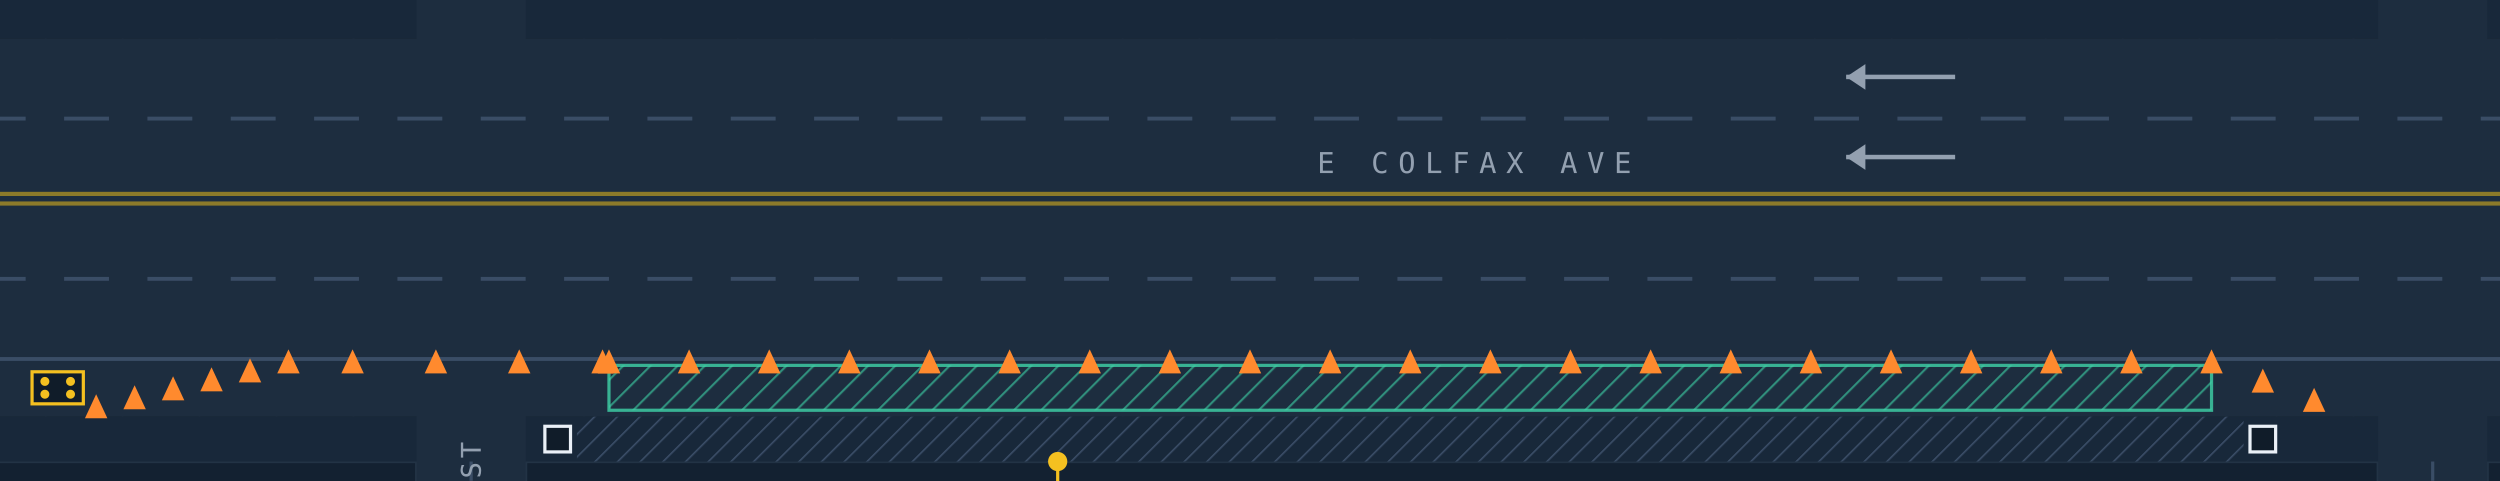
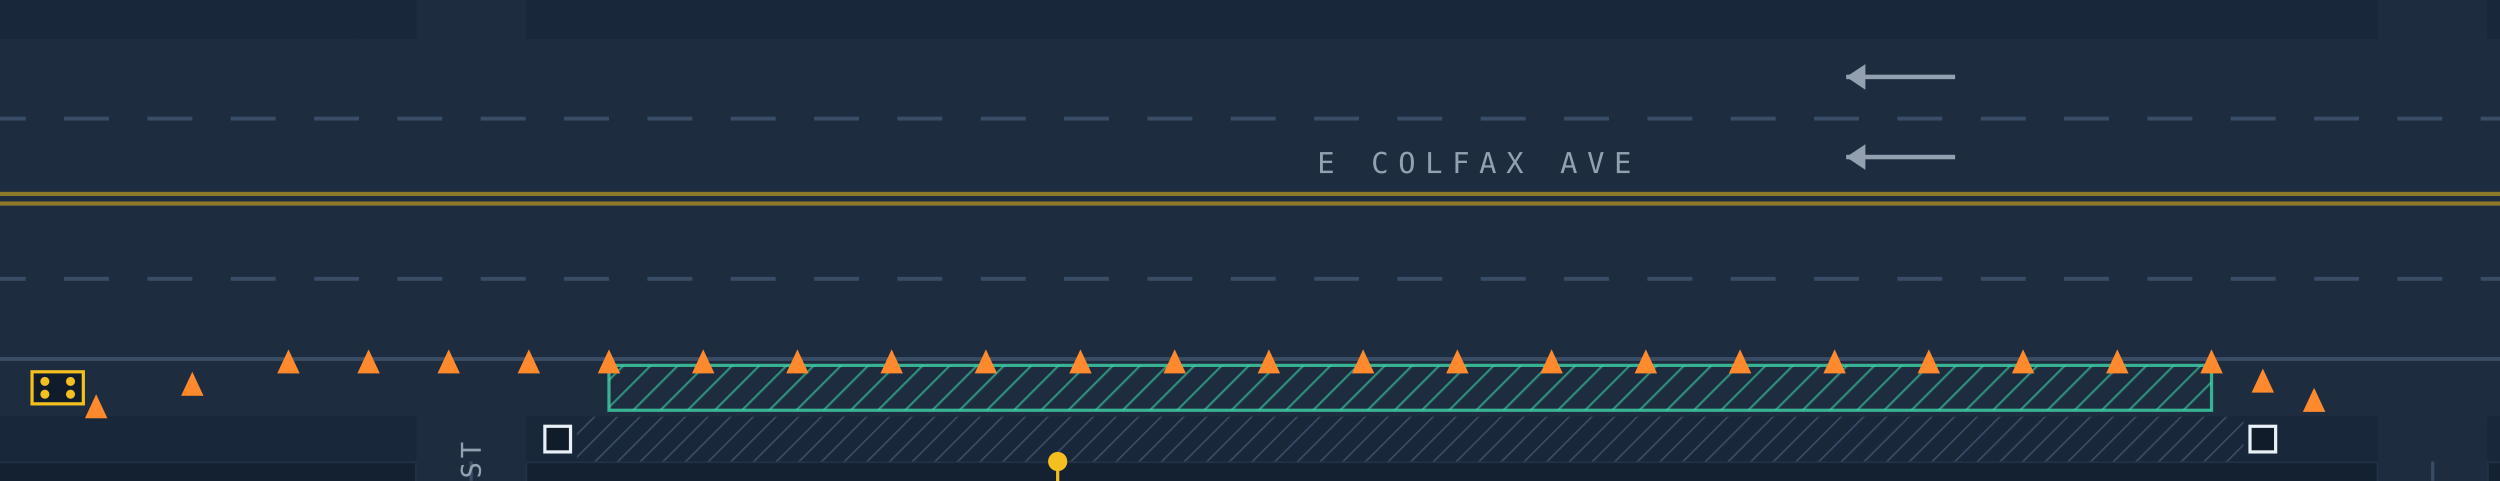
<svg viewBox="370 128 780 150" width="100%" role="img" aria-label="Illustration of the Colfax shoulder closure: advance warning signs, a 50 foot taper, a 200 foot buffer and a 1,000 foot work zone along the eastbound shoulder, with the nearby intersection and sidewalk flagged" style="display: block; height: auto;">
  <defs>
    <pattern id="gstep1" width="24" height="24" patternUnits="userSpaceOnUse">
      <path d="M24 0H0V24" fill="none" stroke="#172636" stroke-width="1" />
    </pattern>
    <pattern id="hstep1" width="6" height="6" patternUnits="userSpaceOnUse" patternTransform="rotate(45)">
      <line x1="0" y1="0" x2="0" y2="6" stroke="#3fd3a8" stroke-width="1.4" stroke-opacity="0.55" />
    </pattern>
    <pattern id="wstep1" width="5" height="5" patternUnits="userSpaceOnUse" patternTransform="rotate(45)">
      <line x1="0" y1="0" x2="0" y2="5" stroke="#3a4d66" stroke-width="1" />
    </pattern>
  </defs>
  <rect width="1200" height="430" fill="#101c29" />
  <rect width="1200" height="430" fill="url(#gstep1)" />
  <g class="z base">
    <rect x="0" y="96" width="40" height="32" fill="#132131" stroke="#223345" />
    <rect x="0" y="272" width="40" height="52" fill="#132131" stroke="#223345" />
    <rect x="72" y="96" width="428" height="32" fill="#132131" stroke="#223345" />
    <rect x="82" y="102" width="34" height="16" fill="#1a2a3c" stroke="#223345" />
    <rect x="124" y="102" width="51" height="16" fill="#1a2a3c" stroke="#223345" />
    <rect x="188" y="102" width="68" height="16" fill="#1a2a3c" stroke="#223345" />
    <rect x="265" y="102" width="39" height="16" fill="#1a2a3c" stroke="#223345" />
    <rect x="318" y="102" width="56" height="16" fill="#1a2a3c" stroke="#223345" />
    <rect x="384" y="102" width="73" height="16" fill="#1a2a3c" stroke="#223345" />
    <rect x="72" y="272" width="428" height="52" fill="#132131" stroke="#223345" />
    <rect x="82" y="282" width="34" height="36" fill="#1a2a3c" stroke="#223345" />
    <rect x="124" y="282" width="51" height="36" fill="#1a2a3c" stroke="#223345" />
    <rect x="188" y="282" width="68" height="36" fill="#1a2a3c" stroke="#223345" />
    <rect x="265" y="282" width="39" height="36" fill="#1a2a3c" stroke="#223345" />
    <rect x="318" y="282" width="56" height="36" fill="#1a2a3c" stroke="#223345" />
    <rect x="384" y="282" width="73" height="36" fill="#1a2a3c" stroke="#223345" />
    <rect x="534" y="96" width="578" height="32" fill="#132131" stroke="#223345" />
    <rect x="544" y="102" width="34" height="16" fill="#1a2a3c" stroke="#223345" />
    <rect x="586" y="102" width="51" height="16" fill="#1a2a3c" stroke="#223345" />
    <rect x="650" y="102" width="68" height="16" fill="#1a2a3c" stroke="#223345" />
    <rect x="727" y="102" width="39" height="16" fill="#1a2a3c" stroke="#223345" />
    <rect x="780" y="102" width="56" height="16" fill="#1a2a3c" stroke="#223345" />
    <rect x="846" y="102" width="73" height="16" fill="#1a2a3c" stroke="#223345" />
    <rect x="934" y="102" width="44" height="16" fill="#1a2a3c" stroke="#223345" />
    <rect x="989" y="102" width="61" height="16" fill="#1a2a3c" stroke="#223345" />
    <rect x="1066" y="102" width="38" height="16" fill="#1a2a3c" stroke="#223345" />
    <rect x="534" y="272" width="578" height="52" fill="#132131" stroke="#223345" />
    <rect x="544" y="282" width="34" height="36" fill="#1a2a3c" stroke="#223345" />
    <rect x="586" y="282" width="51" height="36" fill="#1a2a3c" stroke="#223345" />
    <rect x="650" y="282" width="68" height="36" fill="#1a2a3c" stroke="#223345" />
    <rect x="727" y="282" width="39" height="36" fill="#1a2a3c" stroke="#223345" />
    <rect x="780" y="282" width="56" height="36" fill="#1a2a3c" stroke="#223345" />
    <rect x="846" y="282" width="73" height="36" fill="#1a2a3c" stroke="#223345" />
    <rect x="934" y="282" width="44" height="36" fill="#1a2a3c" stroke="#223345" />
    <rect x="989" y="282" width="61" height="36" fill="#1a2a3c" stroke="#223345" />
    <rect x="1066" y="282" width="38" height="36" fill="#1a2a3c" stroke="#223345" />
    <rect x="1146" y="96" width="54" height="32" fill="#132131" stroke="#223345" />
    <rect x="1156" y="102" width="34" height="16" fill="#1a2a3c" stroke="#223345" />
    <rect x="1146" y="272" width="54" height="52" fill="#132131" stroke="#223345" />
    <rect x="1156" y="282" width="34" height="36" fill="#1a2a3c" stroke="#223345" />
    <rect x="0" y="128" width="1200" height="12" fill="#18283a" />
    <rect x="0" y="258" width="1200" height="14" fill="#18283a" />
    <rect x="0" y="140" width="1200" height="118" fill="#1d2d3f" />
  </g>
  <g class="z base ">
    <rect x="40" y="0" width="32" height="324" fill="#1d2d3f" />
    <line x1="56.0" y1="0" x2="56.0" y2="128" stroke="#3a4d66" stroke-dasharray="6 6" />
    <line x1="56.0" y1="272" x2="56.0" y2="324" stroke="#3a4d66" stroke-dasharray="6 6" />
    <text x="59.0" y="300" font-family="'JetBrains Mono', ui-monospace, monospace" font-size="8.5" fill="#93a0b0" text-anchor="middle" font-weight="400" letter-spacing="1.2" transform="rotate(-90 59.0 300)">GILPIN ST</text>
  </g>
  <g class="z base k-int">
    <rect x="500" y="0" width="34" height="324" fill="#1d2d3f" />
    <line x1="517.0" y1="0" x2="517.0" y2="128" stroke="#3a4d66" stroke-dasharray="6 6" />
    <line x1="517.0" y1="272" x2="517.0" y2="324" stroke="#3a4d66" stroke-dasharray="6 6" />
    <text x="520.0" y="300" font-family="'JetBrains Mono', ui-monospace, monospace" font-size="8.5" fill="#93a0b0" text-anchor="middle" font-weight="400" letter-spacing="1.2" transform="rotate(-90 520.0 300)">WILLIAMS ST</text>
  </g>
  <g class="z base ">
    <rect x="1112" y="0" width="34" height="324" fill="#1d2d3f" />
    <line x1="1129.0" y1="0" x2="1129.0" y2="128" stroke="#3a4d66" stroke-dasharray="6 6" />
    <line x1="1129.0" y1="272" x2="1129.0" y2="324" stroke="#3a4d66" stroke-dasharray="6 6" />
    <text x="1132.0" y="300" font-family="'JetBrains Mono', ui-monospace, monospace" font-size="8.5" fill="#93a0b0" text-anchor="middle" font-weight="400" letter-spacing="1.2" transform="rotate(-90 1132.0 300)">HIGH ST</text>
  </g>
  <g class="z lanes">
    <line x1="0" y1="165" x2="1200" y2="165" stroke="#3a4d66" stroke-width="1.2" stroke-dasharray="14 12" />
    <line x1="0" y1="215" x2="1200" y2="215" stroke="#3a4d66" stroke-width="1.2" stroke-dasharray="14 12" />
    <line x1="0" y1="188.5" x2="1200" y2="188.5" stroke="#8c7a2a" stroke-width="1.3" />
    <line x1="0" y1="191.5" x2="1200" y2="191.5" stroke="#8c7a2a" stroke-width="1.3" />
    <line x1="0" y1="240" x2="1200" y2="240" stroke="#3a4d66" stroke-width="1.2" />
    <text x="830" y="182" font-family="'JetBrains Mono', ui-monospace, monospace" font-size="9" fill="#93a0b0" text-anchor="middle" font-weight="400" letter-spacing="3">E COLFAX AVE</text>
    <line x1="980" y1="152" x2="946" y2="152" stroke="#93a0b0" stroke-width="1.4" />
    <path d="M946 152 l6 -4 v8 z" fill="#93a0b0" />
    <line x1="980" y1="177" x2="946" y2="177" stroke="#93a0b0" stroke-width="1.4" />
    <path d="M946 177 l6 -4 v8 z" fill="#93a0b0" />
    <line x1="110" y1="202" x2="144" y2="202" stroke="#93a0b0" stroke-width="1.4" />
    <path d="M144 202 l-6 -4 v8 z" fill="#93a0b0" />
    <line x1="110" y1="227" x2="144" y2="227" stroke="#93a0b0" stroke-width="1.4" />
    <path d="M144 227 l-6 -4 v8 z" fill="#93a0b0" />
  </g>
  <g class="z k-work wz">
    <rect x="560" y="242" width="500" height="14" fill="url(#hstep1)" stroke="#3fd3a8" stroke-opacity="0.8" />
  </g>
  <g class="z k-walk walk">
    <rect x="550" y="258" width="520" height="14" fill="url(#wstep1)" />
    <rect x="540" y="261" width="8" height="8" fill="#101c29" stroke="#eaf0f7" stroke-width="1" />
    <rect x="1072" y="261" width="8" height="8" fill="#101c29" stroke="#eaf0f7" stroke-width="1" />
  </g>
  <g class="z cn k-taper" style="--i: 0;">
    <path d="M396.5 258.5 L400.0 251.0 L403.5 258.5 Z" fill="#ff8a2e" />
  </g>
  <g class="z cn k-taper" style="--i: 1;">
-     <path d="M408.5 255.7 L412.0 248.2 L415.5 255.7 Z" fill="#ff8a2e" />
+     <path d="M426.5 251.5 L430.0 244.0 L433.5 251.5 Z" fill="#ff8a2e" />
  </g>
  <g class="z cn k-taper" style="--i: 2;">
-     <path d="M420.5 252.9 L424.0 245.4 L427.5 252.9 Z" fill="#ff8a2e" />
-   </g>
-   <g class="z cn k-taper" style="--i: 3;">
-     <path d="M432.5 250.1 L436.0 242.6 L439.5 250.1 Z" fill="#ff8a2e" />
-   </g>
-   <g class="z cn k-taper" style="--i: 4;">
-     <path d="M444.5 247.3 L448.0 239.8 L451.5 247.3 Z" fill="#ff8a2e" />
-   </g>
-   <g class="z cn k-taper" style="--i: 5;">
    <path d="M456.5 244.5 L460.0 237.0 L463.5 244.5 Z" fill="#ff8a2e" />
  </g>
-   <g class="z cn k-buffer" style="--i: 6;">
-     <path d="M476.5 244.5 L480 237 L483.5 244.5 Z" fill="#ff8a2e" />
-   </g>
-   <g class="z cn k-buffer" style="--i: 7;">
-     <path d="M502.5 244.5 L506 237 L509.5 244.5 Z" fill="#ff8a2e" />
-   </g>
-   <g class="z cn k-buffer" style="--i: 8;">
-     <path d="M528.5 244.5 L532 237 L535.5 244.5 Z" fill="#ff8a2e" />
-   </g>
-   <g class="z cn k-buffer" style="--i: 9;">
-     <path d="M554.5 244.5 L558 237 L561.5 244.5 Z" fill="#ff8a2e" />
+   <g class="z cn k-buffer" style="--i: 3;">
+     <path d="M481.5 244.5 L485.0 237 L488.5 244.5 Z" fill="#ff8a2e" />
+   </g>
+   <g class="z cn k-buffer" style="--i: 4;">
+     <path d="M506.5 244.5 L510.0 237 L513.5 244.5 Z" fill="#ff8a2e" />
+   </g>
+   <g class="z cn k-buffer" style="--i: 5;">
+     <path d="M531.5 244.5 L535.0 237 L538.5 244.5 Z" fill="#ff8a2e" />
+   </g>
+   <g class="z cn k-work" style="--i: 6;">
+     <path d="M556.5 244.5 L560.0 237 L563.5 244.5 Z" fill="#ff8a2e" />
+   </g>
+   <g class="z cn k-work" style="--i: 7;">
+     <path d="M585.9 244.5 L589.4 237 L592.9 244.5 Z" fill="#ff8a2e" />
+   </g>
+   <g class="z cn k-work" style="--i: 8;">
+     <path d="M615.3 244.5 L618.8 237 L622.3 244.5 Z" fill="#ff8a2e" />
+   </g>
+   <g class="z cn k-work" style="--i: 9;">
+     <path d="M644.7 244.5 L648.2 237 L651.7 244.5 Z" fill="#ff8a2e" />
  </g>
  <g class="z cn k-work" style="--i: 10;">
-     <path d="M556.5 244.5 L560 237 L563.5 244.5 Z" fill="#ff8a2e" />
+     <path d="M674.1 244.5 L677.6 237 L681.1 244.5 Z" fill="#ff8a2e" />
  </g>
  <g class="z cn k-work" style="--i: 11;">
-     <path d="M581.5 244.5 L585 237 L588.5 244.5 Z" fill="#ff8a2e" />
+     <path d="M703.6 244.5 L707.1 237 L710.6 244.5 Z" fill="#ff8a2e" />
  </g>
  <g class="z cn k-work" style="--i: 12;">
-     <path d="M606.5 244.5 L610 237 L613.5 244.5 Z" fill="#ff8a2e" />
+     <path d="M733.0 244.5 L736.5 237 L740.0 244.5 Z" fill="#ff8a2e" />
  </g>
  <g class="z cn k-work" style="--i: 13;">
-     <path d="M631.5 244.5 L635 237 L638.5 244.5 Z" fill="#ff8a2e" />
+     <path d="M762.4 244.5 L765.9 237 L769.4 244.5 Z" fill="#ff8a2e" />
  </g>
  <g class="z cn k-work" style="--i: 14;">
-     <path d="M656.5 244.5 L660 237 L663.5 244.5 Z" fill="#ff8a2e" />
+     <path d="M791.8 244.5 L795.3 237 L798.8 244.5 Z" fill="#ff8a2e" />
  </g>
  <g class="z cn k-work" style="--i: 15;">
-     <path d="M681.5 244.5 L685 237 L688.5 244.5 Z" fill="#ff8a2e" />
+     <path d="M821.2 244.5 L824.7 237 L828.2 244.5 Z" fill="#ff8a2e" />
  </g>
  <g class="z cn k-work" style="--i: 16;">
-     <path d="M706.5 244.5 L710 237 L713.5 244.5 Z" fill="#ff8a2e" />
+     <path d="M850.6 244.5 L854.1 237 L857.6 244.5 Z" fill="#ff8a2e" />
  </g>
  <g class="z cn k-work" style="--i: 17;">
-     <path d="M731.5 244.5 L735 237 L738.5 244.5 Z" fill="#ff8a2e" />
+     <path d="M880.0 244.5 L883.5 237 L887.0 244.5 Z" fill="#ff8a2e" />
  </g>
  <g class="z cn k-work" style="--i: 18;">
-     <path d="M756.5 244.5 L760 237 L763.5 244.5 Z" fill="#ff8a2e" />
+     <path d="M909.4 244.5 L912.9 237 L916.4 244.5 Z" fill="#ff8a2e" />
  </g>
  <g class="z cn k-work" style="--i: 19;">
-     <path d="M781.5 244.5 L785 237 L788.5 244.5 Z" fill="#ff8a2e" />
+     <path d="M938.9 244.5 L942.4 237 L945.9 244.5 Z" fill="#ff8a2e" />
  </g>
  <g class="z cn k-work" style="--i: 20;">
-     <path d="M806.5 244.5 L810 237 L813.5 244.5 Z" fill="#ff8a2e" />
+     <path d="M968.3 244.5 L971.8 237 L975.3 244.5 Z" fill="#ff8a2e" />
  </g>
  <g class="z cn k-work" style="--i: 21;">
-     <path d="M831.5 244.5 L835 237 L838.5 244.5 Z" fill="#ff8a2e" />
+     <path d="M997.7 244.5 L1001.2 237 L1004.7 244.5 Z" fill="#ff8a2e" />
  </g>
  <g class="z cn k-work" style="--i: 22;">
-     <path d="M856.5 244.5 L860 237 L863.5 244.5 Z" fill="#ff8a2e" />
+     <path d="M1027.1 244.5 L1030.6 237 L1034.1 244.5 Z" fill="#ff8a2e" />
  </g>
  <g class="z cn k-work" style="--i: 23;">
-     <path d="M881.5 244.5 L885 237 L888.5 244.5 Z" fill="#ff8a2e" />
+     <path d="M1056.5 244.5 L1060.0 237 L1063.5 244.5 Z" fill="#ff8a2e" />
  </g>
  <g class="z cn k-work" style="--i: 24;">
-     <path d="M906.5 244.5 L910 237 L913.5 244.5 Z" fill="#ff8a2e" />
+     <path d="M1072.5 250.5 L1076 243 L1079.5 250.5 Z" fill="#ff8a2e" />
  </g>
  <g class="z cn k-work" style="--i: 25;">
-     <path d="M931.5 244.5 L935 237 L938.5 244.5 Z" fill="#ff8a2e" />
-   </g>
-   <g class="z cn k-work" style="--i: 26;">
-     <path d="M956.5 244.5 L960 237 L963.5 244.5 Z" fill="#ff8a2e" />
-   </g>
-   <g class="z cn k-work" style="--i: 27;">
-     <path d="M981.5 244.5 L985 237 L988.5 244.5 Z" fill="#ff8a2e" />
-   </g>
-   <g class="z cn k-work" style="--i: 28;">
-     <path d="M1006.5 244.5 L1010 237 L1013.5 244.5 Z" fill="#ff8a2e" />
-   </g>
-   <g class="z cn k-work" style="--i: 29;">
-     <path d="M1031.5 244.5 L1035 237 L1038.5 244.5 Z" fill="#ff8a2e" />
-   </g>
-   <g class="z cn k-work" style="--i: 30;">
-     <path d="M1056.5 244.5 L1060 237 L1063.5 244.5 Z" fill="#ff8a2e" />
-   </g>
-   <g class="z cn k-work" style="--i: 31;">
-     <path d="M1072.5 250.5 L1076 243 L1079.5 250.5 Z" fill="#ff8a2e" />
-   </g>
-   <g class="z cn k-work" style="--i: 32;">
    <path d="M1088.5 256.5 L1092 249 L1095.5 256.5 Z" fill="#ff8a2e" />
  </g>
  <g class="z k-taper ab">
    <rect x="380" y="244" width="16" height="10" fill="#101c29" stroke="#f4c020" stroke-width="1" />
    <g class="ab1">
      <circle cx="384" cy="247" r="1.4" fill="#f4c020" />
      <circle cx="392" cy="251" r="1.4" fill="#f4c020" />
    </g>
    <g class="ab2">
      <circle cx="392" cy="247" r="1.4" fill="#f4c020" />
      <circle cx="384" cy="251" r="1.4" fill="#f4c020" />
    </g>
  </g>
  <g class="z dm k-taper" style="--i: 0;">
    <line x1="400" y1="42" x2="460" y2="42" stroke="#93a0b0" stroke-width="1" />
    <line x1="400" y1="36" x2="400" y2="48" stroke="#93a0b0" />
    <line x1="460" y1="36" x2="460" y2="48" stroke="#93a0b0" />
    <line x1="400" y1="48" x2="400" y2="96" stroke="#2c3e53" stroke-dasharray="2 3" />
    <line x1="460" y1="48" x2="460" y2="96" stroke="#2c3e53" stroke-dasharray="2 3" />
    <text x="430.0" y="24" font-family="'JetBrains Mono', ui-monospace, monospace" font-size="8.5" fill="#93a0b0" text-anchor="middle" font-weight="400" letter-spacing="1.2">L/3</text>
    <text x="430.0" y="36" font-family="'JetBrains Mono', ui-monospace, monospace" font-size="10" fill="#ff8a2e" text-anchor="middle" font-weight="500" letter-spacing="1.2">50 FT</text>
  </g>
  <g class="z dm k-buffer" style="--i: 1;">
    <line x1="460" y1="42" x2="560" y2="42" stroke="#93a0b0" stroke-width="1" />
    <line x1="460" y1="36" x2="460" y2="48" stroke="#93a0b0" />
    <line x1="560" y1="36" x2="560" y2="48" stroke="#93a0b0" />
    <line x1="460" y1="48" x2="460" y2="96" stroke="#2c3e53" stroke-dasharray="2 3" />
    <line x1="560" y1="48" x2="560" y2="96" stroke="#2c3e53" stroke-dasharray="2 3" />
    <text x="510.0" y="24" font-family="'JetBrains Mono', ui-monospace, monospace" font-size="8.5" fill="#93a0b0" text-anchor="middle" font-weight="400" letter-spacing="1.2">BUFFER</text>
    <text x="510.0" y="36" font-family="'JetBrains Mono', ui-monospace, monospace" font-size="10" fill="#ff8a2e" text-anchor="middle" font-weight="500" letter-spacing="1.2">200 FT</text>
  </g>
  <g class="z dm k-work" style="--i: 2;">
    <line x1="560" y1="42" x2="1060" y2="42" stroke="#93a0b0" stroke-width="1" />
    <line x1="560" y1="36" x2="560" y2="48" stroke="#93a0b0" />
    <line x1="1060" y1="36" x2="1060" y2="48" stroke="#93a0b0" />
    <line x1="560" y1="48" x2="560" y2="96" stroke="#2c3e53" stroke-dasharray="2 3" />
    <line x1="1060" y1="48" x2="1060" y2="96" stroke="#2c3e53" stroke-dasharray="2 3" />
    <text x="810.0" y="24" font-family="'JetBrains Mono', ui-monospace, monospace" font-size="8.5" fill="#93a0b0" text-anchor="middle" font-weight="400" letter-spacing="1.2">WORK ZONE</text>
    <text x="810.0" y="36" font-family="'JetBrains Mono', ui-monospace, monospace" font-size="10" fill="#ff8a2e" text-anchor="middle" font-weight="500" letter-spacing="1.2">1,000 FT</text>
  </g>
  <g class="z seg k-adv" style="--i: 0;">
    <rect x="151" y="340" width="248" height="5" fill="#e0a63c" />
  </g>
  <g class="z seg k-taper" style="--i: 1;">
    <rect x="401" y="340" width="58" height="5" fill="#ff8a2e" />
  </g>
  <g class="z seg k-buffer" style="--i: 2;">
    <rect x="461" y="340" width="98" height="5" fill="#ff8a2e" />
  </g>
  <g class="z seg k-work" style="--i: 3;">
    <rect x="561" y="340" width="498" height="5" fill="#3fd3a8" />
  </g>
  <g class="z seg k-down" style="--i: 4;">
    <rect x="1061" y="340" width="88" height="5" fill="#93a0b0" />
  </g>
  <g class="z sg k-adv" style="--i: 0;">
    <rect x="182" y="372" width="16" height="16" transform="rotate(45 190 380)" fill="#101c29" stroke="#ff8a2e" stroke-width="1.5" />
    <line x1="190" y1="350" x2="190" y2="368" stroke="#2c3e53" stroke-width="1" />
    <text x="190" y="406" font-family="'JetBrains Mono', ui-monospace, monospace" font-size="9" fill="#eaf0f7" text-anchor="middle" font-weight="400" letter-spacing="1.2">W20-1</text>
    <text x="190" y="419" font-family="'JetBrains Mono', ui-monospace, monospace" font-size="8.5" fill="#93a0b0" text-anchor="middle" font-weight="400" letter-spacing="1.2">300 FT</text>
  </g>
  <g class="z sg k-adv" style="--i: 1;">
    <rect x="252" y="372" width="16" height="16" transform="rotate(45 260 380)" fill="#101c29" stroke="#ff8a2e" stroke-width="1.5" />
    <line x1="260" y1="350" x2="260" y2="368" stroke="#2c3e53" stroke-width="1" />
    <text x="260" y="406" font-family="'JetBrains Mono', ui-monospace, monospace" font-size="9" fill="#eaf0f7" text-anchor="middle" font-weight="400" letter-spacing="1.2">W20-2</text>
    <text x="260" y="419" font-family="'JetBrains Mono', ui-monospace, monospace" font-size="8.5" fill="#93a0b0" text-anchor="middle" font-weight="400" letter-spacing="1.2">200 FT</text>
  </g>
  <g class="z sg k-adv" style="--i: 2;">
    <rect x="322" y="372" width="16" height="16" transform="rotate(45 330 380)" fill="#101c29" stroke="#ff8a2e" stroke-width="1.5" />
    <line x1="330" y1="350" x2="330" y2="368" stroke="#2c3e53" stroke-width="1" />
    <text x="330" y="406" font-family="'JetBrains Mono', ui-monospace, monospace" font-size="9" fill="#eaf0f7" text-anchor="middle" font-weight="400" letter-spacing="1.2">W21-5AR</text>
    <text x="330" y="419" font-family="'JetBrains Mono', ui-monospace, monospace" font-size="8.5" fill="#93a0b0" text-anchor="middle" font-weight="400" letter-spacing="1.2">100 FT</text>
  </g>
  <g class="z fl k-int" style="--i: 0;">
    <line x1="517" y1="96" x2="517" y2="74" stroke="#f4c020" stroke-width="1" />
    <circle cx="517" cy="96" r="3" fill="#f4c020" />
    <rect x="523" y="62" width="168" height="20" fill="#101c29" stroke="#f4c020" stroke-opacity="0.7" />
    <text x="531" y="76" font-family="'JetBrains Mono', ui-monospace, monospace" font-size="9" fill="#f4c020" text-anchor="start" font-weight="400" letter-spacing="0.8">▲ INTERSECTION · 64 FT</text>
  </g>
  <g class="z fl k-walk" style="--i: 1;">
    <line x1="700" y1="272" x2="700" y2="358" stroke="#f4c020" stroke-width="1" />
    <circle cx="700" cy="272" r="3" fill="#f4c020" />
    <rect x="706" y="348" width="214" height="20" fill="#101c29" stroke="#f4c020" stroke-opacity="0.7" />
    <text x="714" y="362" font-family="'JetBrains Mono', ui-monospace, monospace" font-size="9" fill="#f4c020" text-anchor="start" font-weight="400" letter-spacing="0.8">▲ SIDEWALK CLOSED · +4 DEVICES</text>
  </g>
  <g class="z base">
    <g transform="translate(1160 30)">
      <circle r="11" fill="none" stroke="#2c3e53" />
      <path d="M0 -8 L4 5 L0 2 L-4 5 Z" fill="#c8d1dd" />
      <text x="0" y="26" font-family="'JetBrains Mono', ui-monospace, monospace" font-size="8.5" fill="#93a0b0" text-anchor="middle" font-weight="400" letter-spacing="1.2">N</text>
    </g>
  </g>
</svg>
